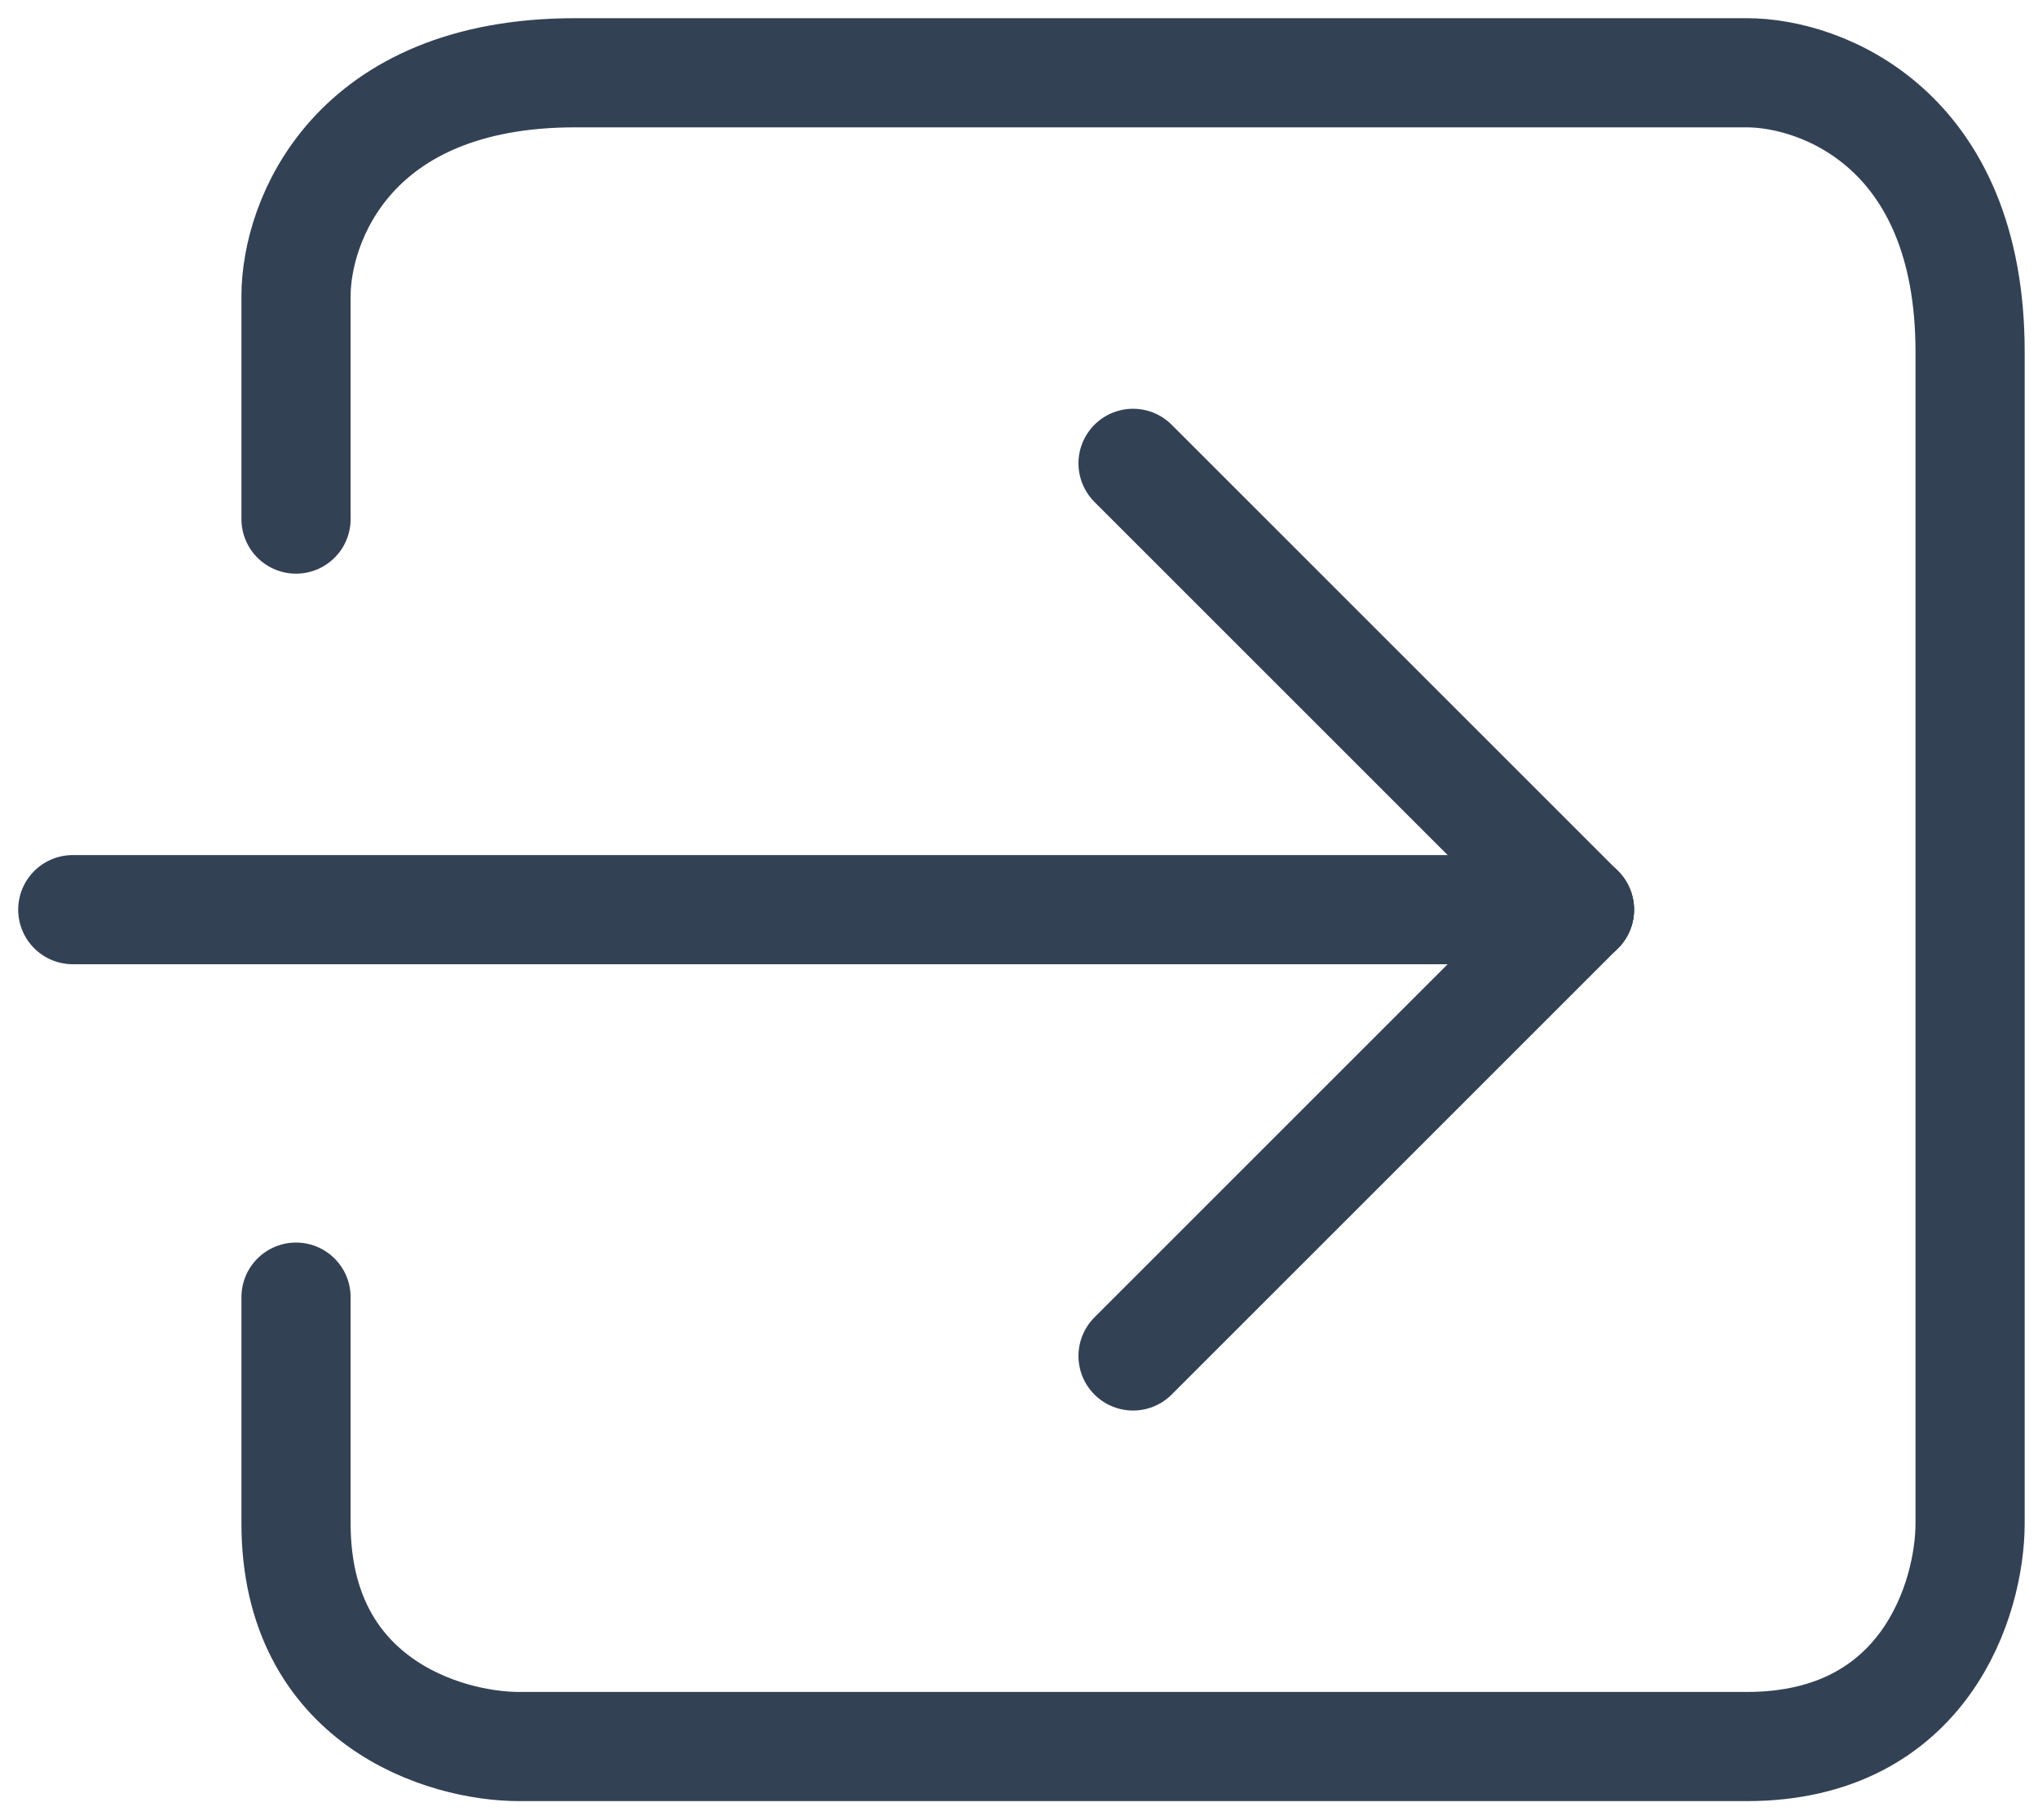
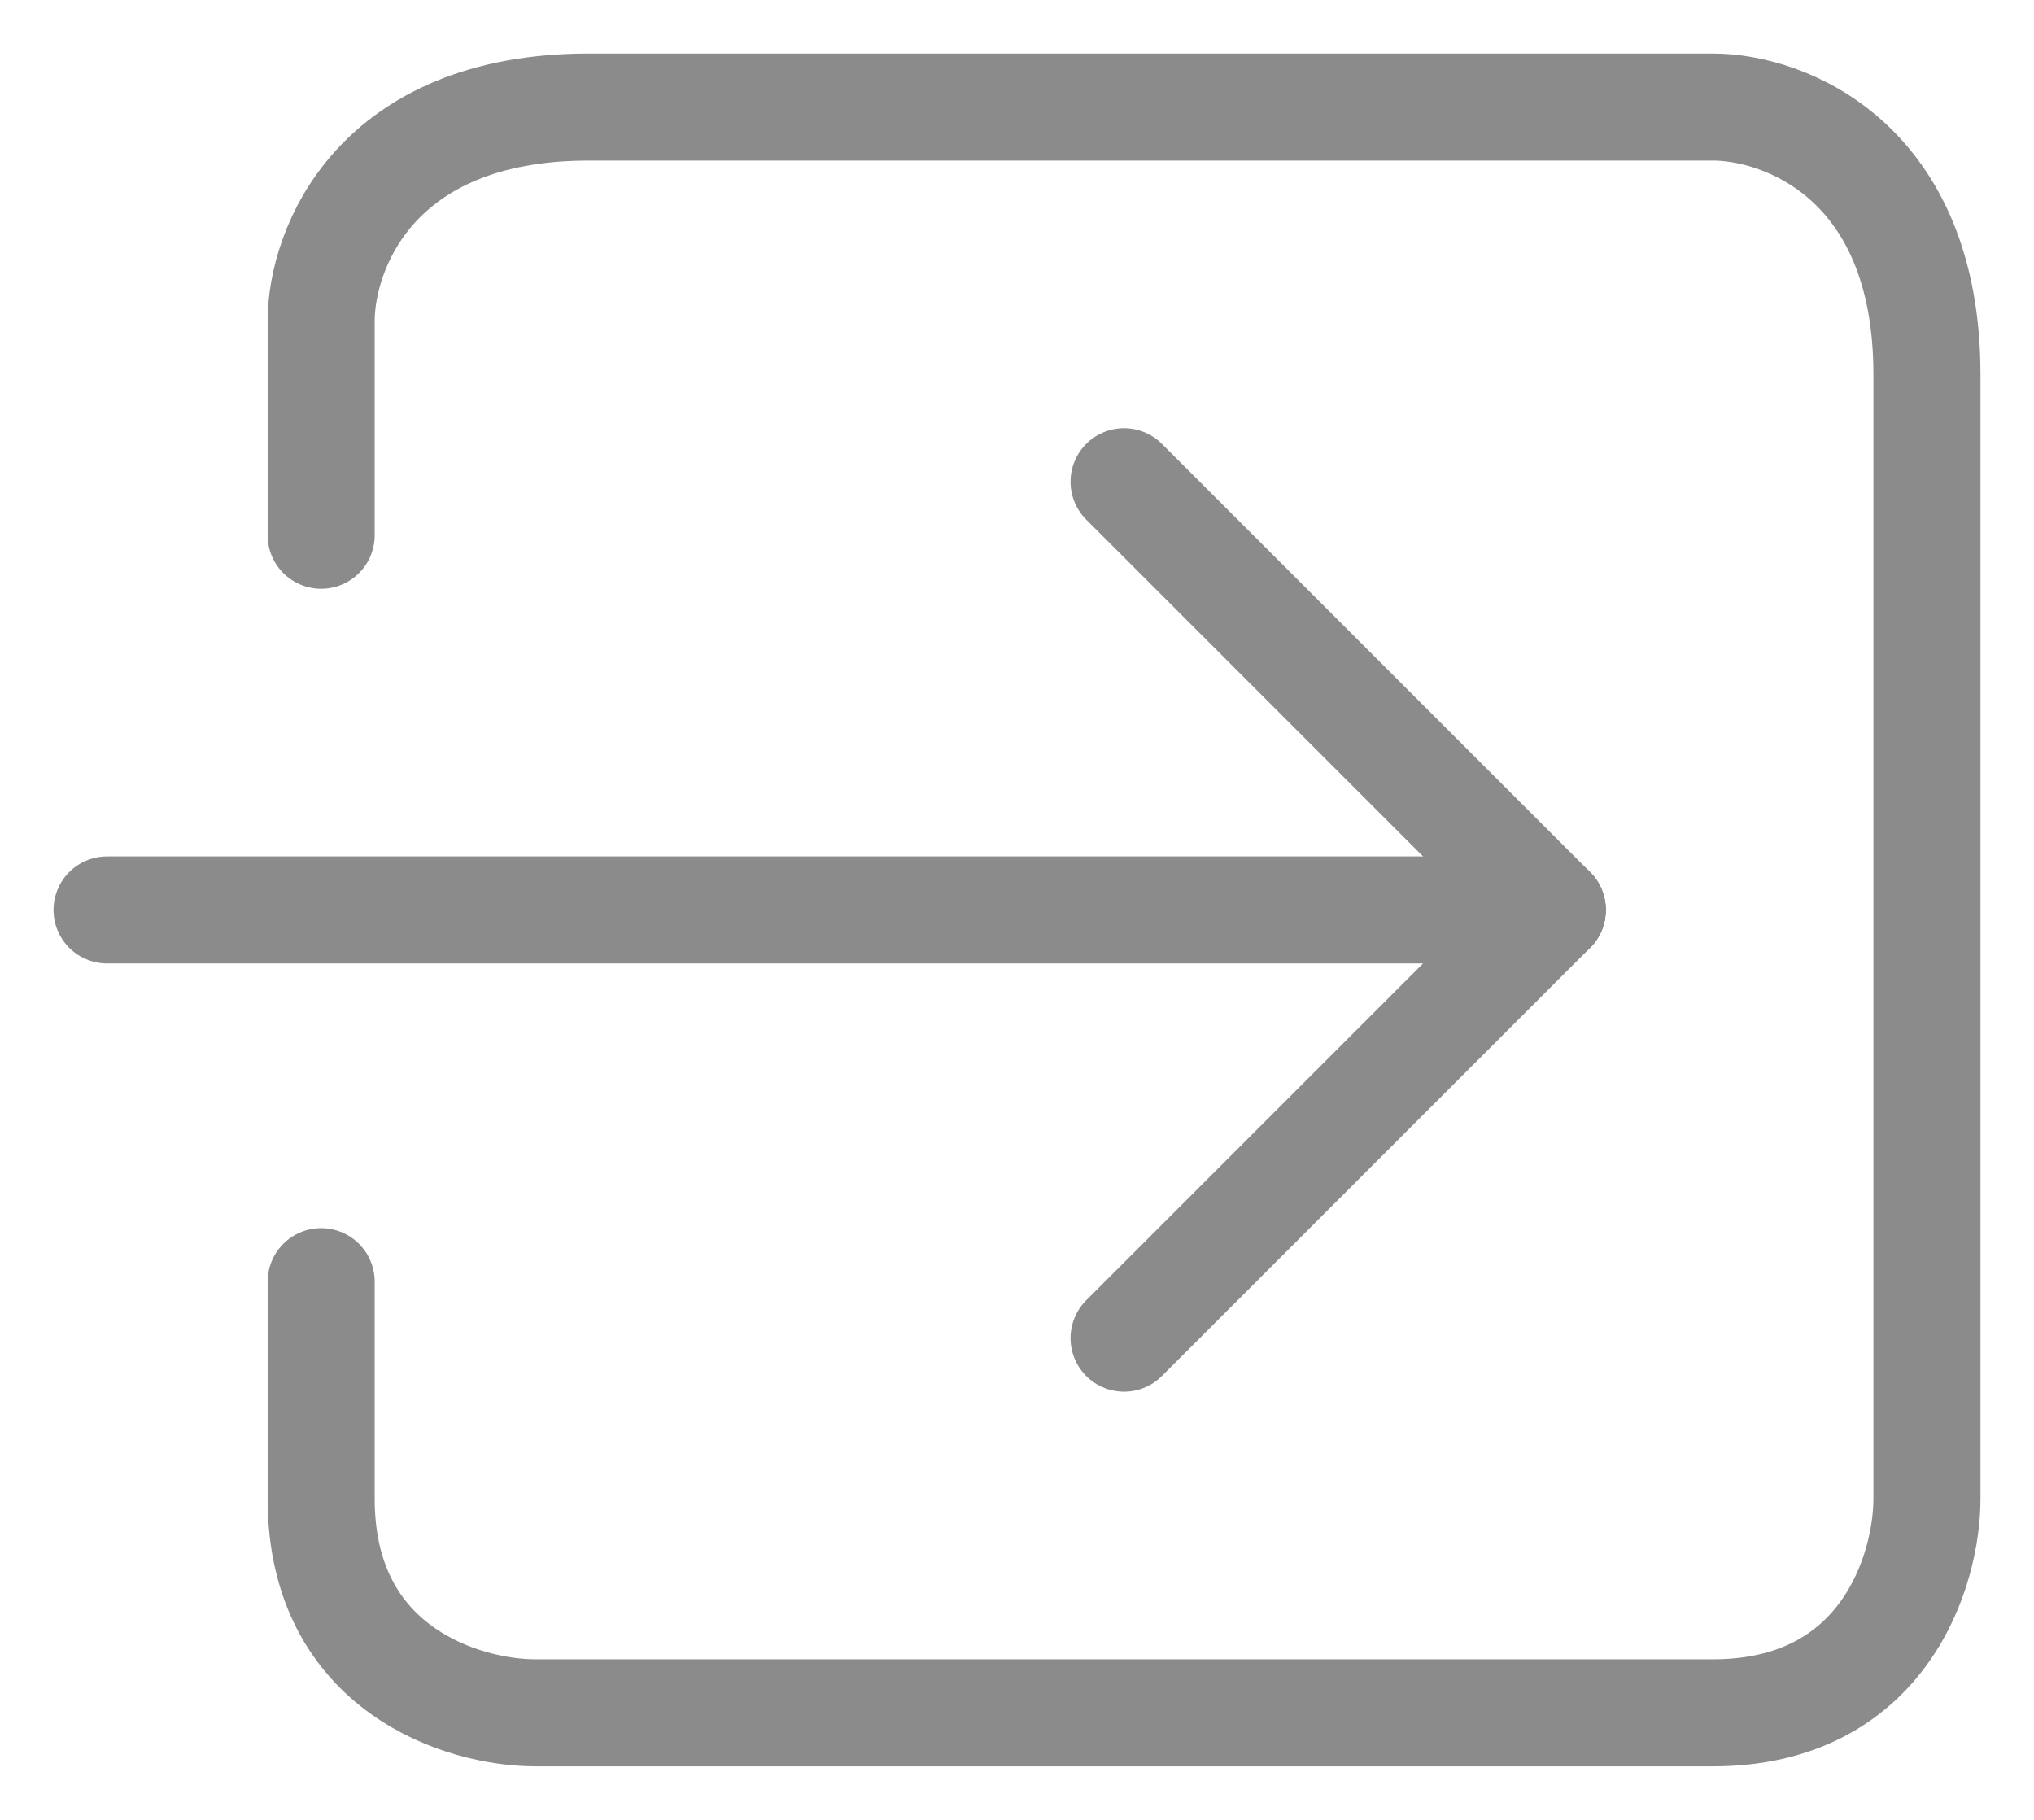
- <svg xmlns="http://www.w3.org/2000/svg" width="28" height="25" viewBox="0 0 28 25" fill="none">
-   <path d="M4.067 7.133V4.067C4.067 3.044 4.833 1 7.9 1C10.967 1 19.911 1 24 1C25.022 1 27.067 1.767 27.067 4.833C27.067 7.9 27.067 16.844 27.067 20.933C27.067 21.956 26.453 24 24 24C21.547 24 11.733 24 7.133 24C6.111 24 4.067 23.387 4.067 20.933C4.067 18.48 4.067 17.611 4.067 17.867" stroke="#334155" stroke-width="1.5" stroke-linecap="round" />
-   <path d="M1 12.5L21.7 12.5" stroke="#334155" stroke-width="1.5" stroke-linecap="round" />
-   <path d="M15.567 18.633L21.7 12.5" stroke="#334155" stroke-width="1.5" stroke-linecap="round" />
-   <path d="M15.567 6.367L21.7 12.5" stroke="#334155" stroke-width="1.5" stroke-linecap="round" />
+ <svg xmlns="http://www.w3.org/2000/svg" width="19" height="17" viewBox="0 0 19 17" fill="none">
+   <path d="M3 5V3C3 2.333 3.5 1 5.5 1C7.5 1 13.333 1 16 1C16.667 1 18 1.5 18 3.5C18 5.5 18 11.333 18 14C18 14.667 17.6 16 16 16C14.4 16 8 16 5 16C4.333 16 3 15.6 3 14C3 12.4 3 11.833 3 12" stroke="#8B8B8B" stroke-linecap="round" />
+   <path d="M1 8.5L14.5 8.5" stroke="#8B8B8B" stroke-linecap="round" />
+   <path d="M10.5 12.5L14.5 8.5" stroke="#8B8B8B" stroke-linecap="round" />
+   <path d="M10.5 4.5L14.5 8.5" stroke="#8B8B8B" stroke-linecap="round" />
</svg>
